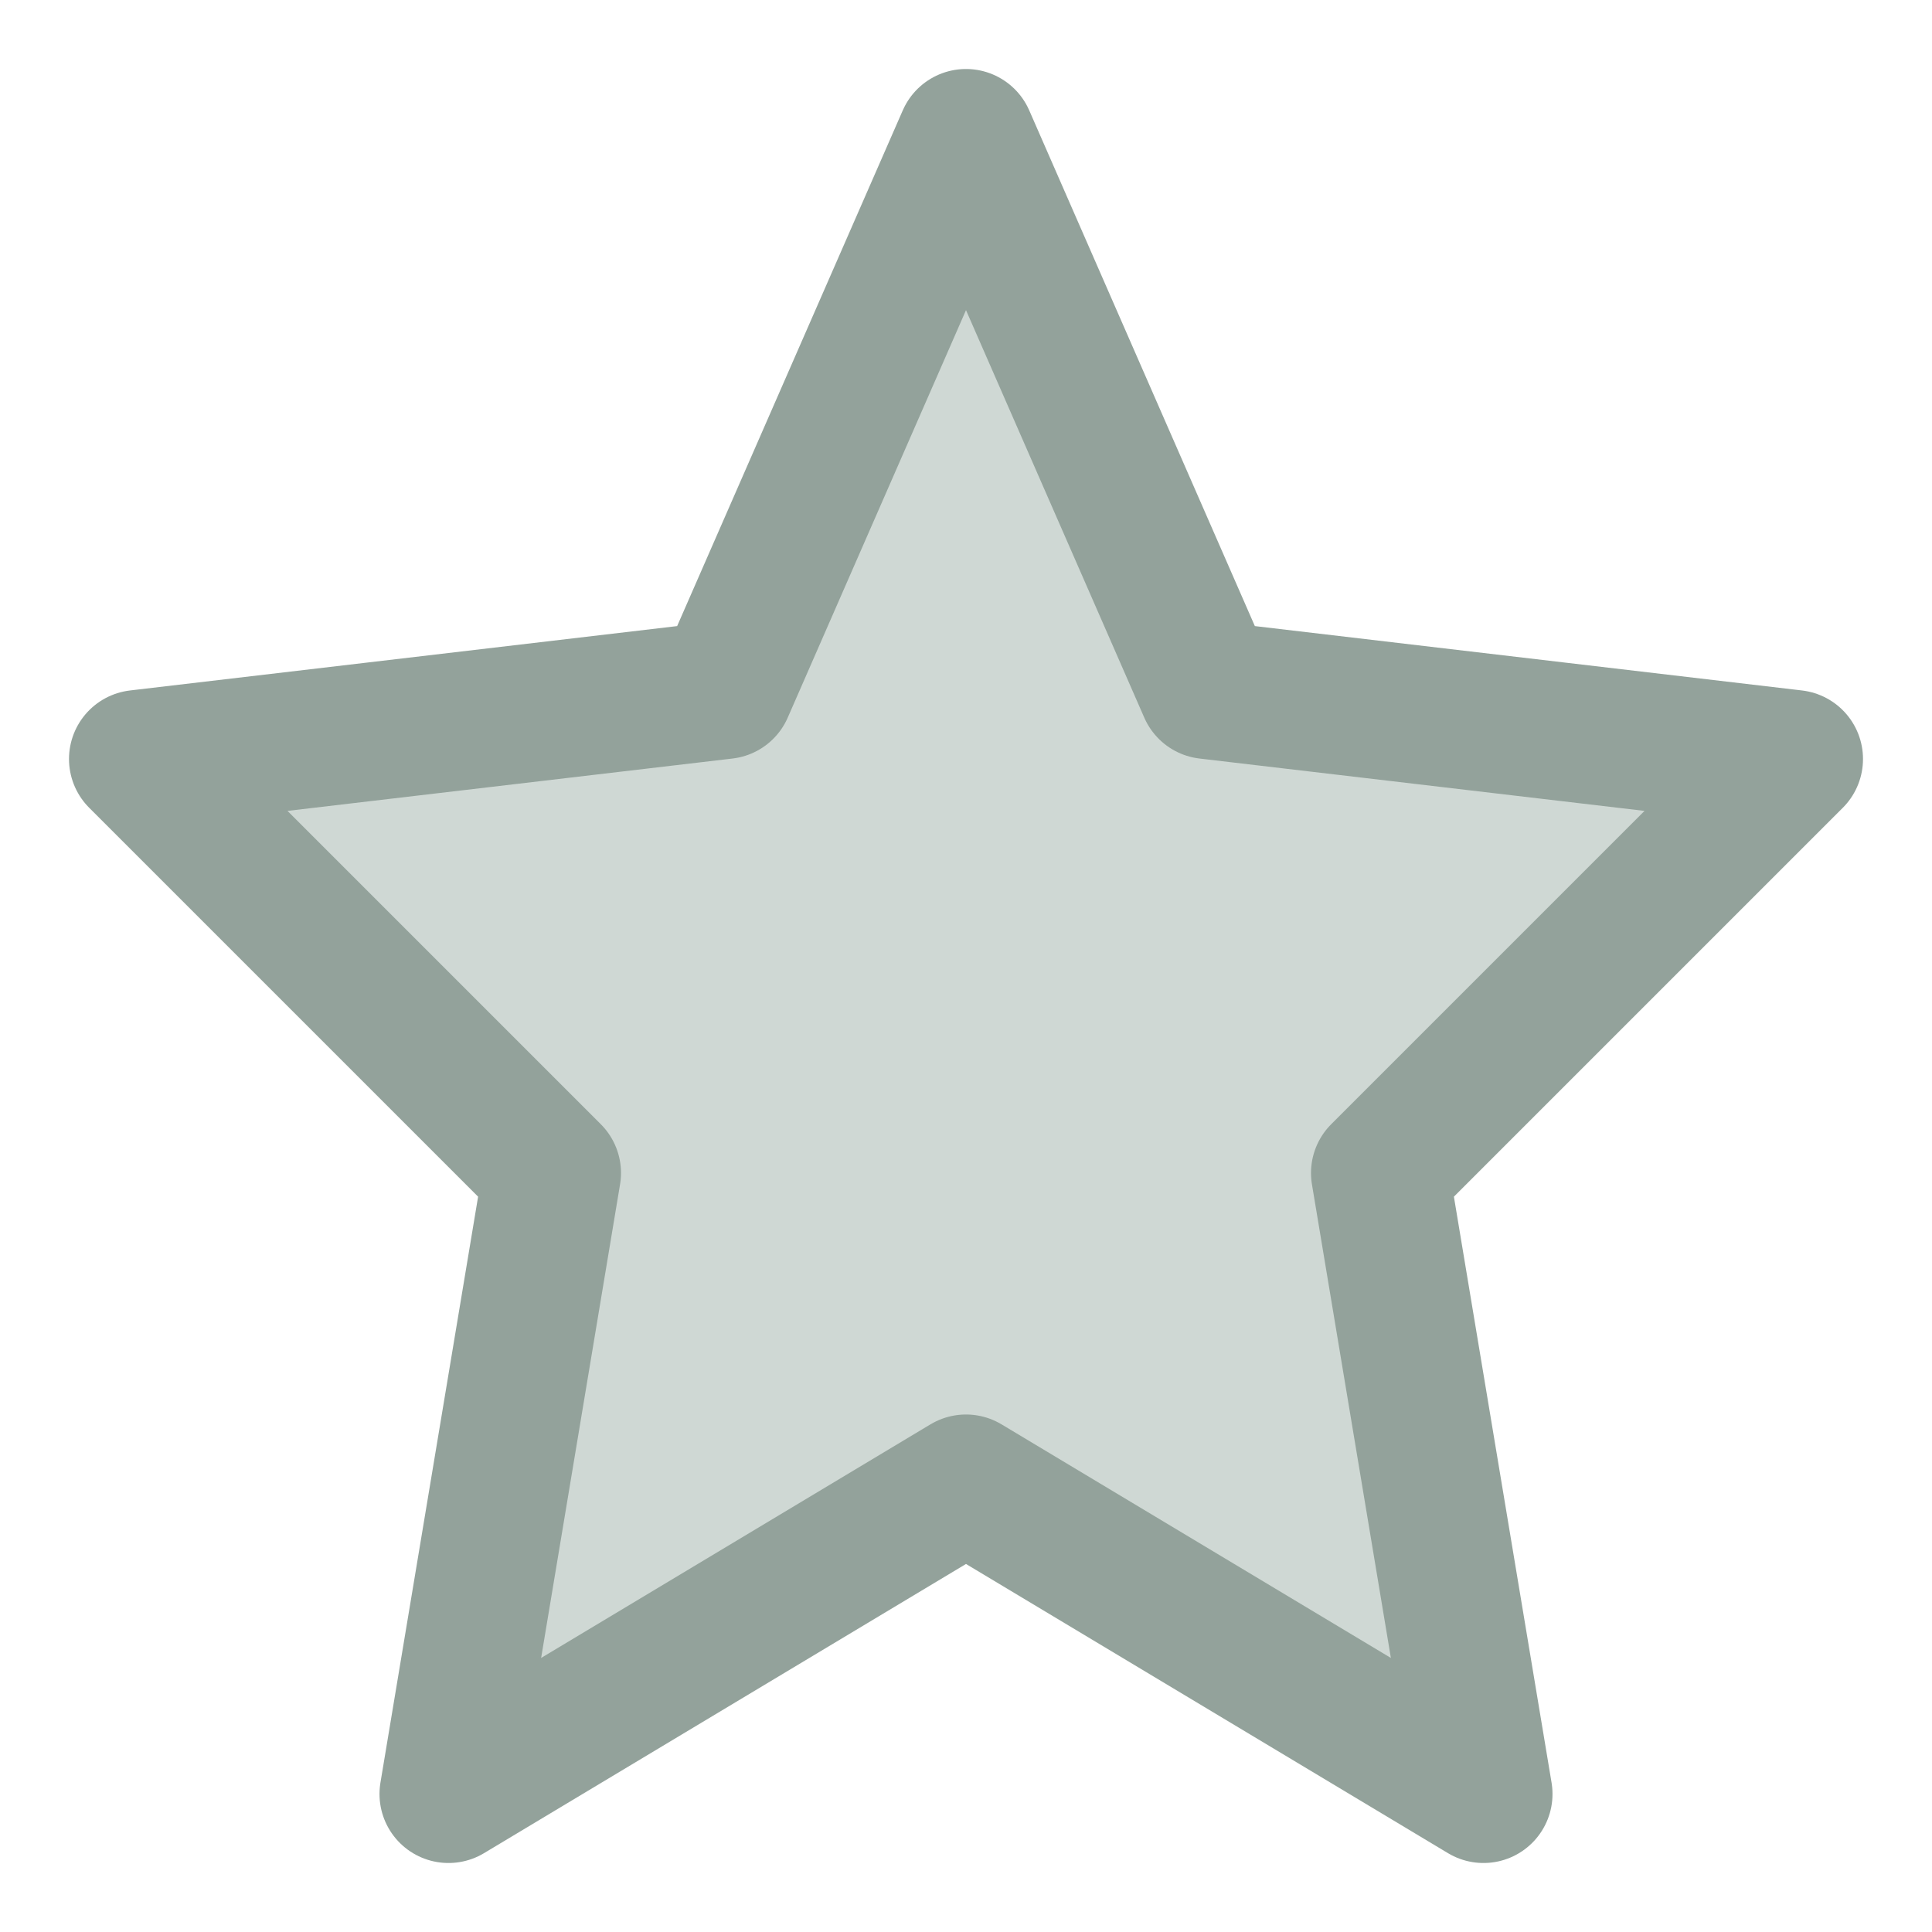
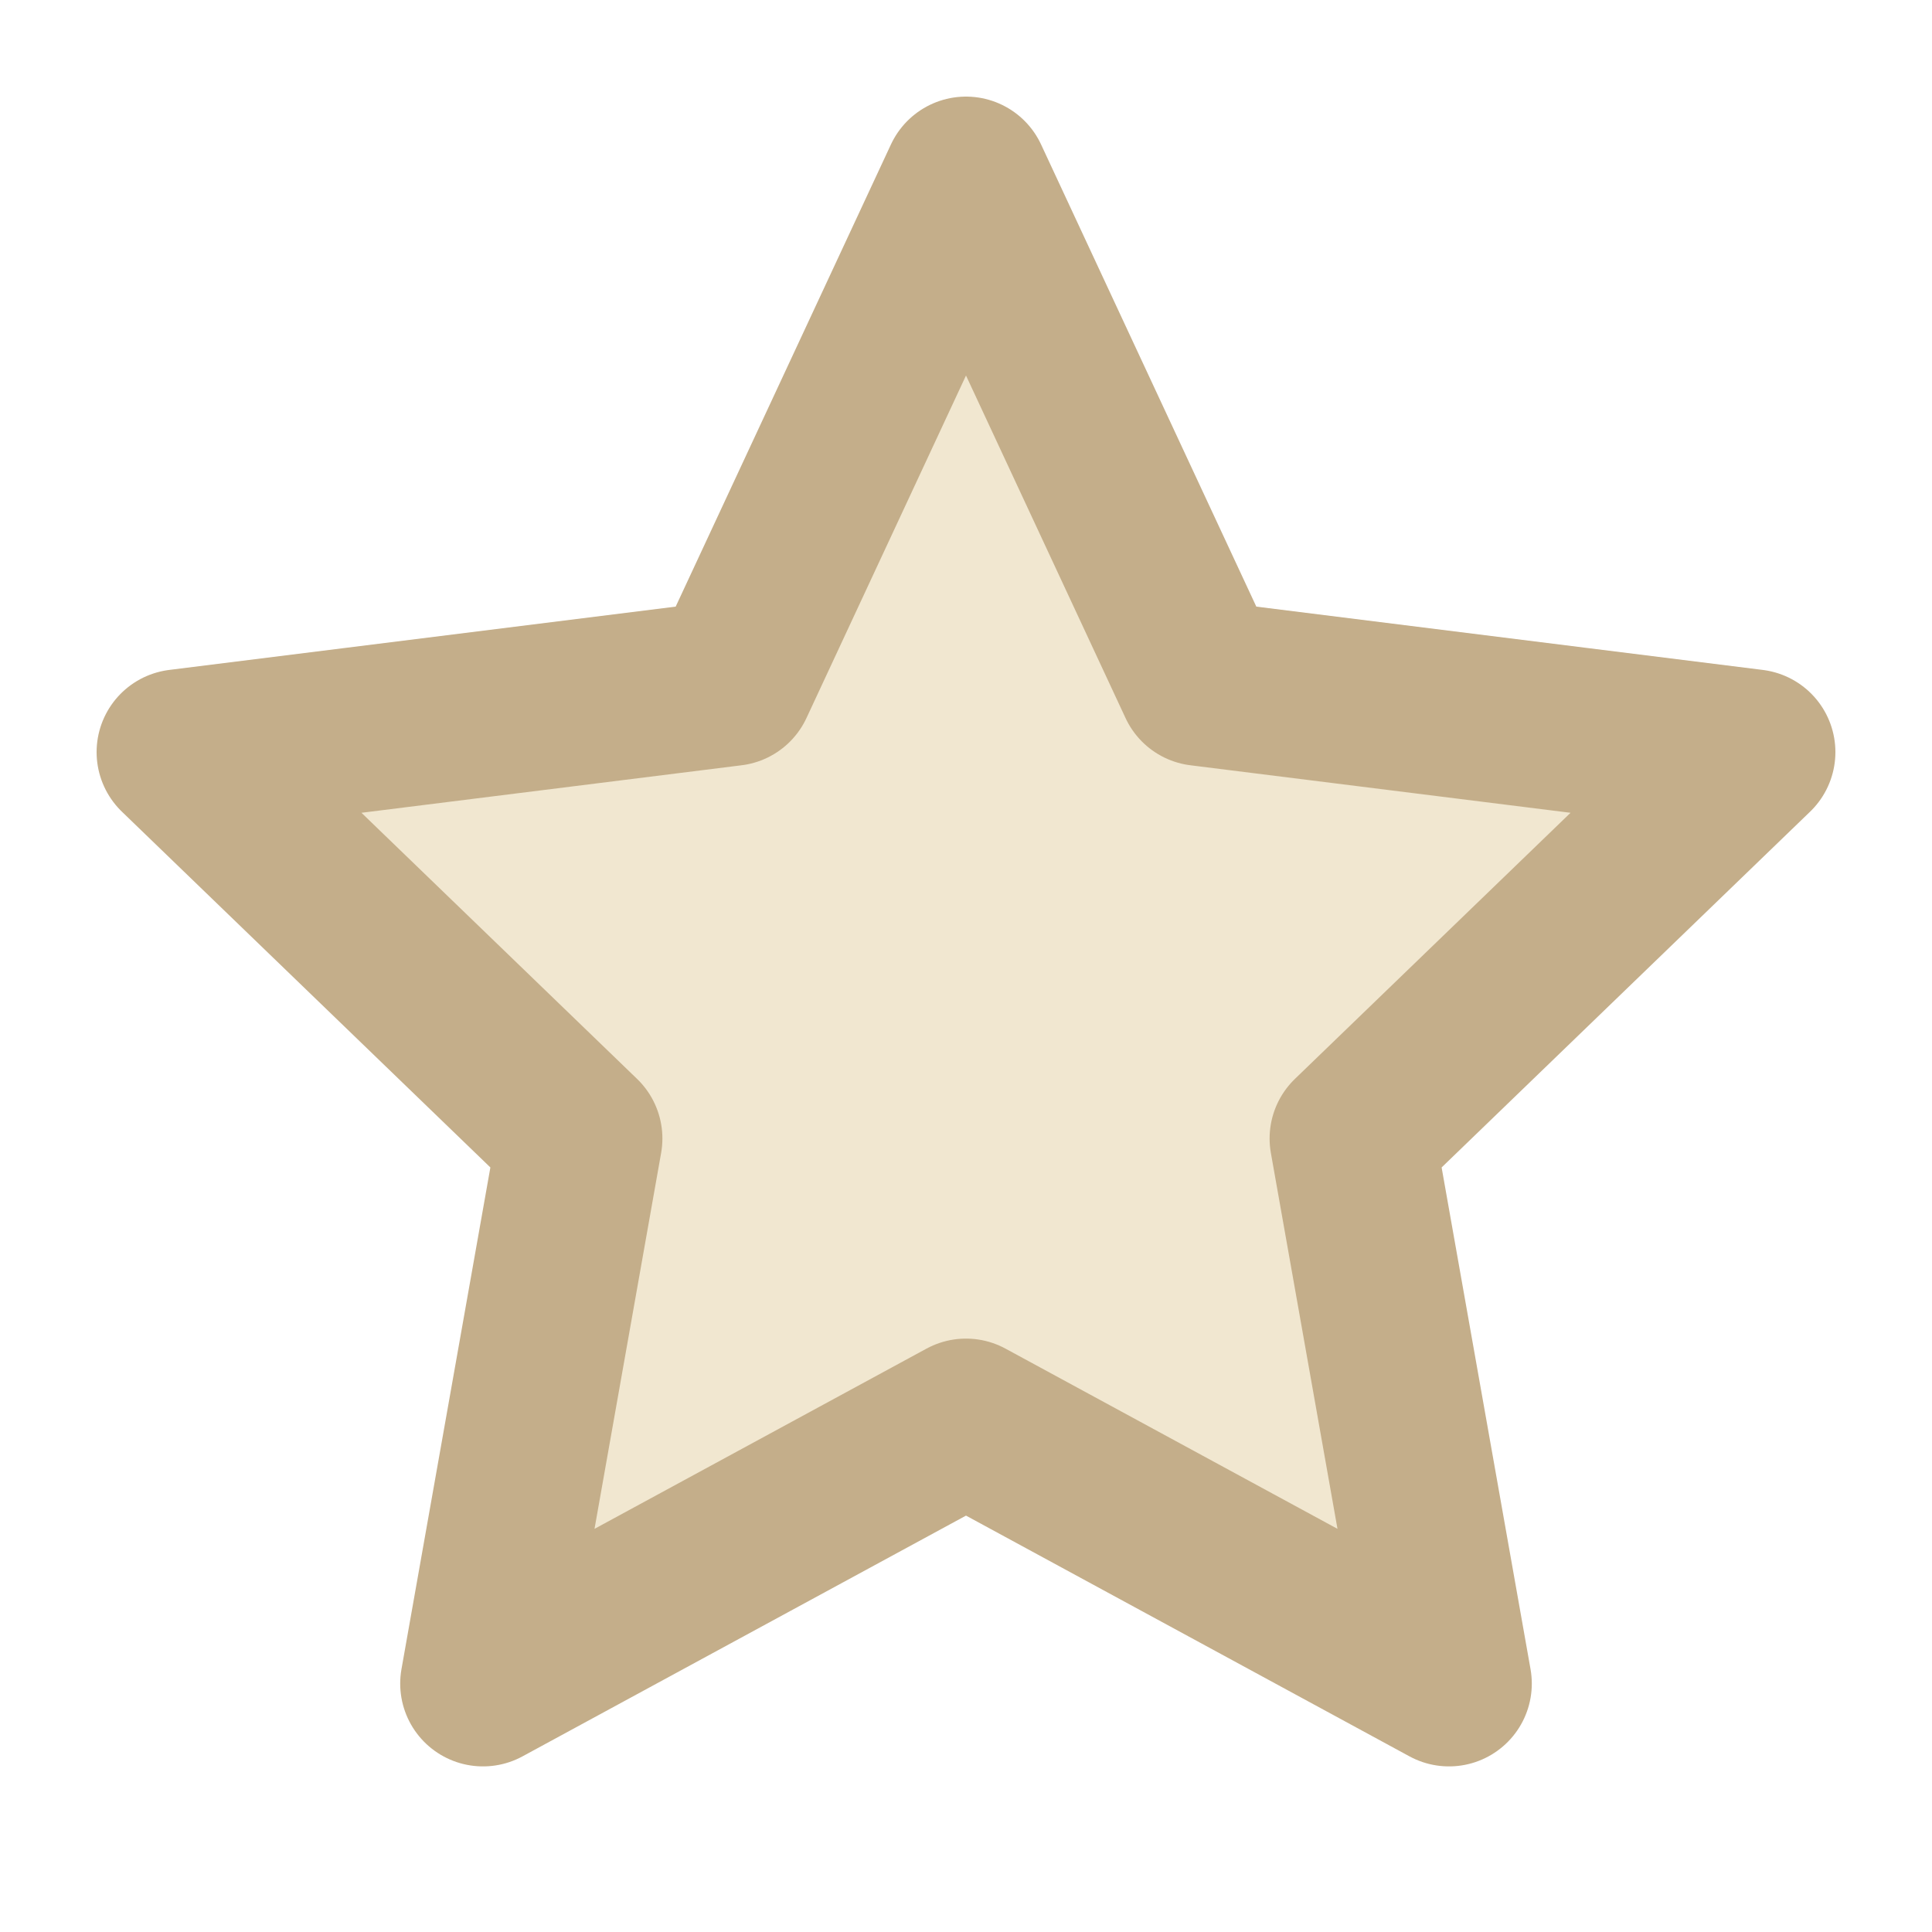
<svg xmlns="http://www.w3.org/2000/svg" width="28" height="28" viewBox="0 0 28 28">
-   <path d="M 14 2 L 17.5 10 L 26 11 L 20 17 L 21.5 26 L 14 21.5 L 6.5 26 L 8 17 L 2 11 L 10.5 10 Z" fill="#cfd8d4" stroke="#93a29b" stroke-width="2" stroke-linejoin="round" />
+   <path d="M 14 2.6 L 17.4 9.9 L 25.4 10.9 L 19.6 16.5 L 21 24.4 L 14 20.6 L 7 24.4 L 8.4 16.5 L 2.6 10.9 L 10.6 9.9 Z" fill="#f1e7d0" stroke="#c4ae8a" stroke-width="2.4" stroke-linejoin="round" />
</svg>
